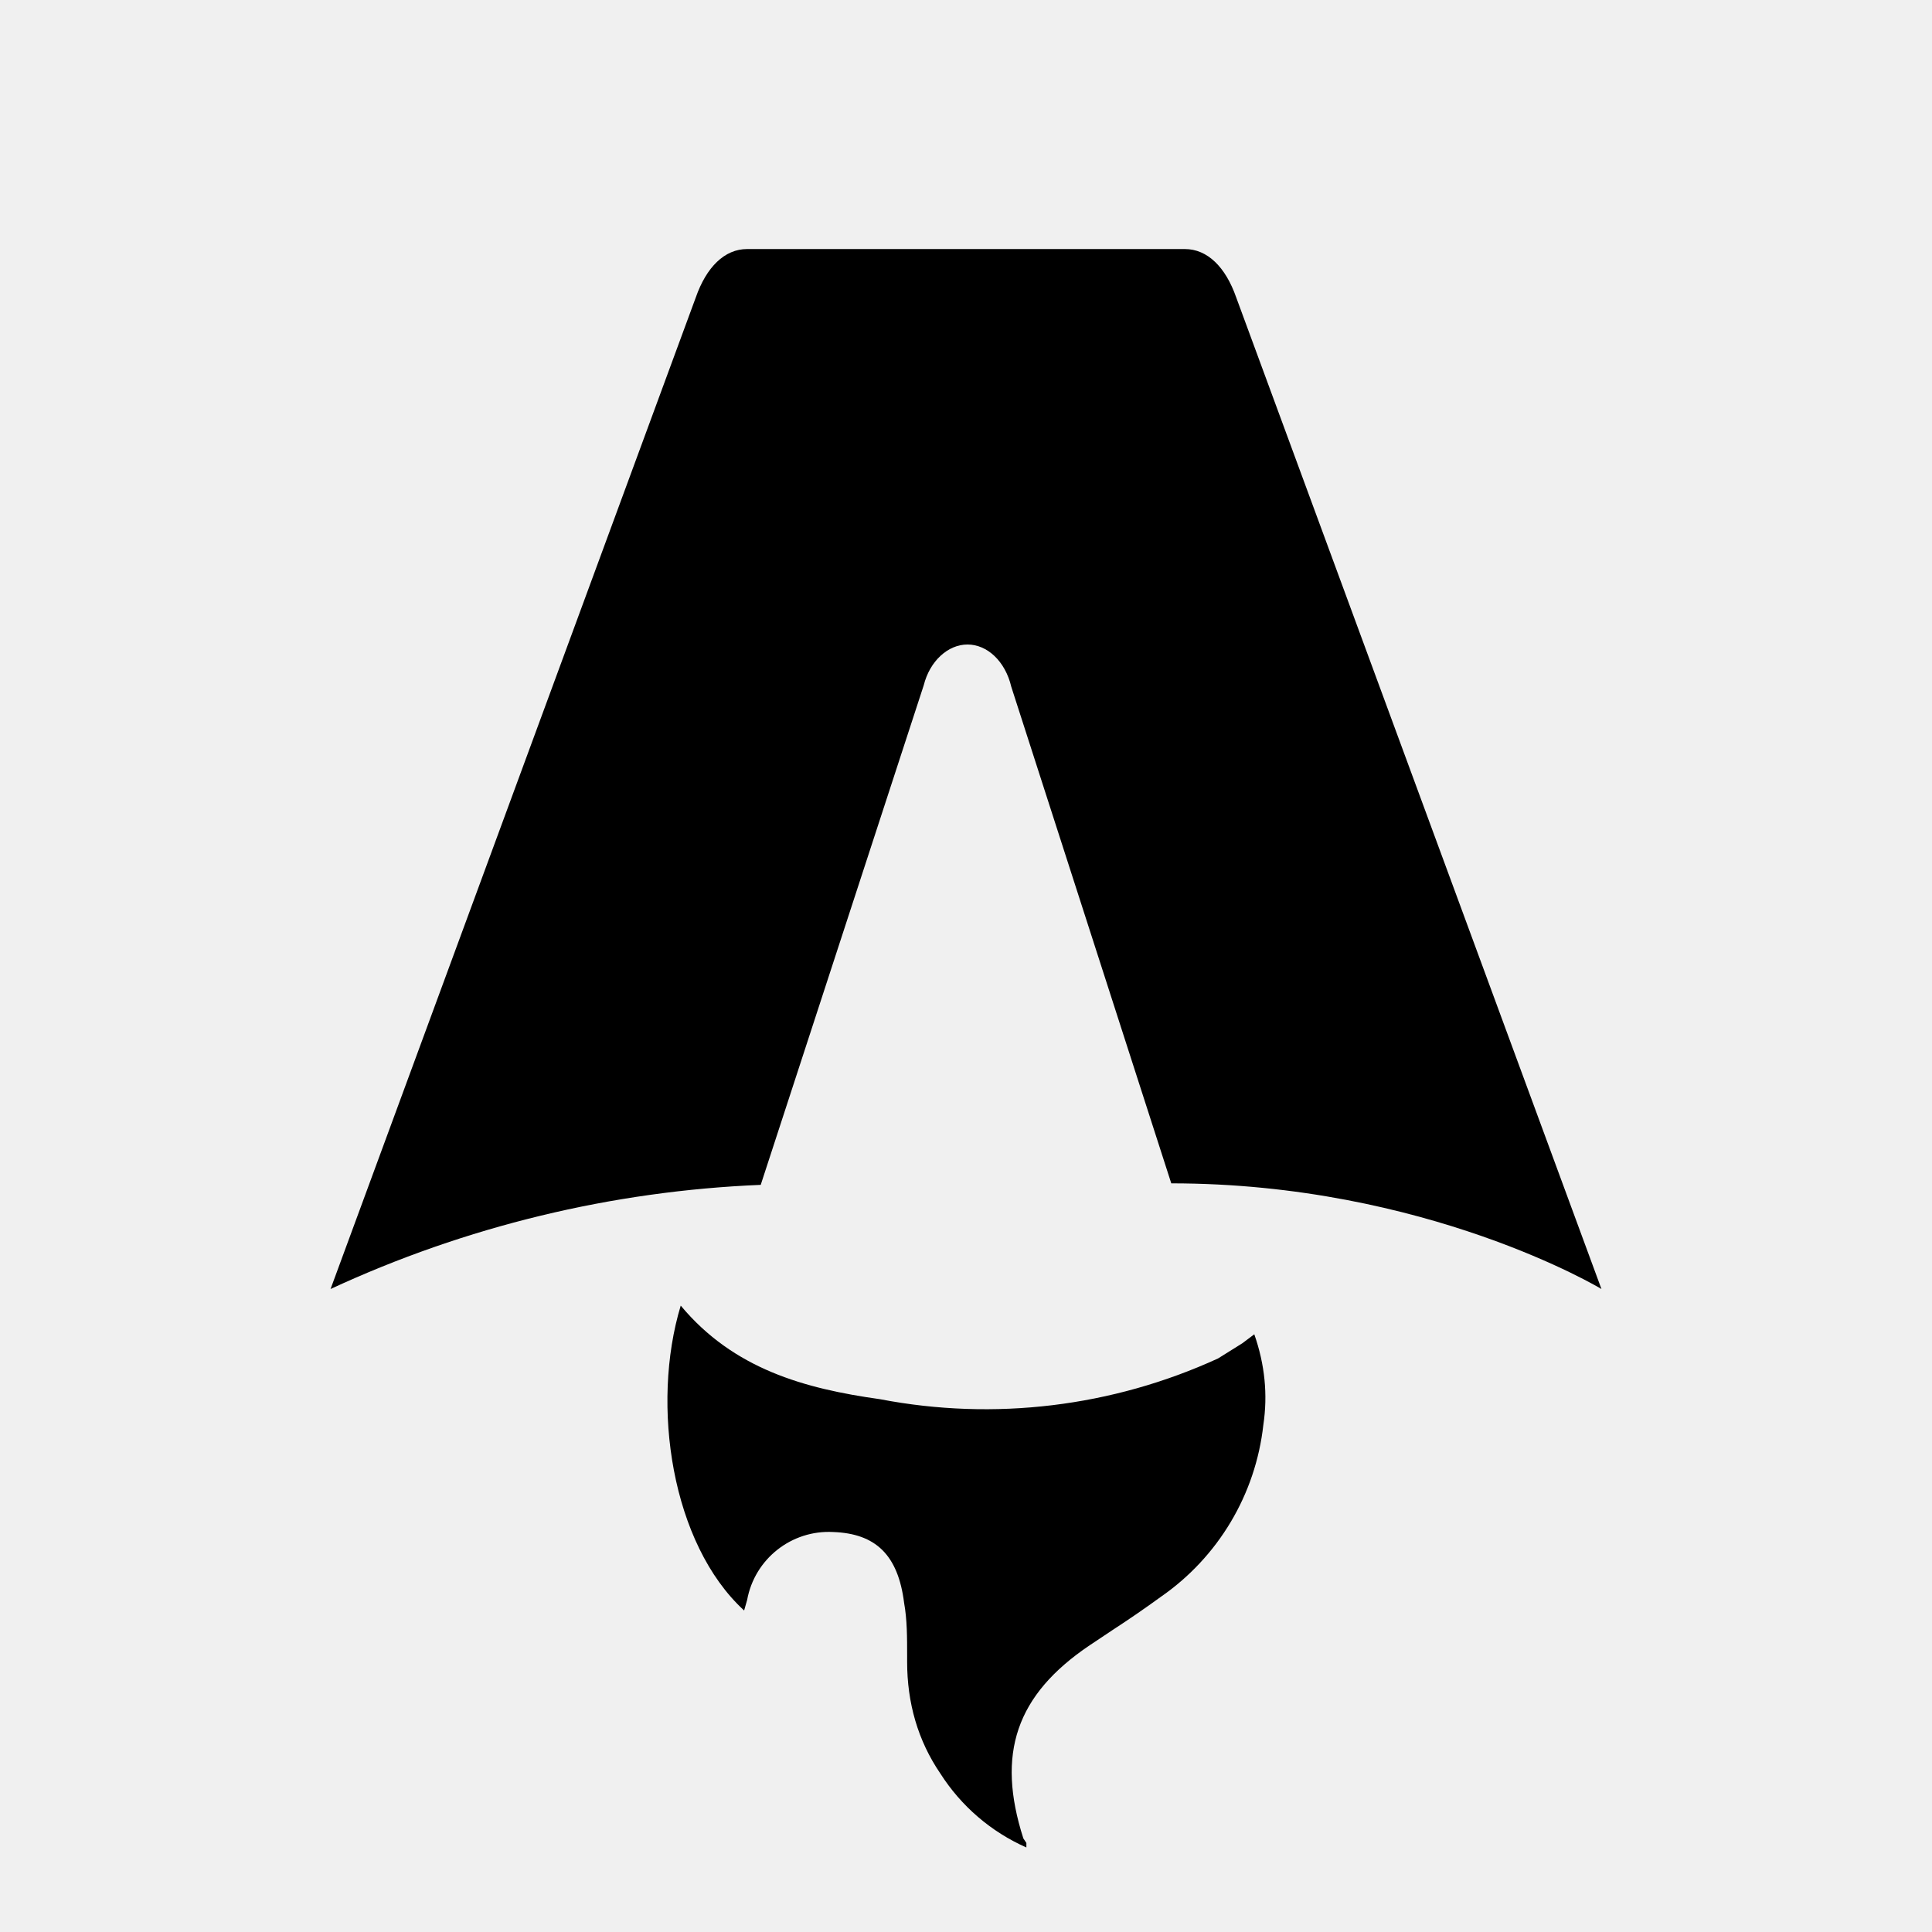
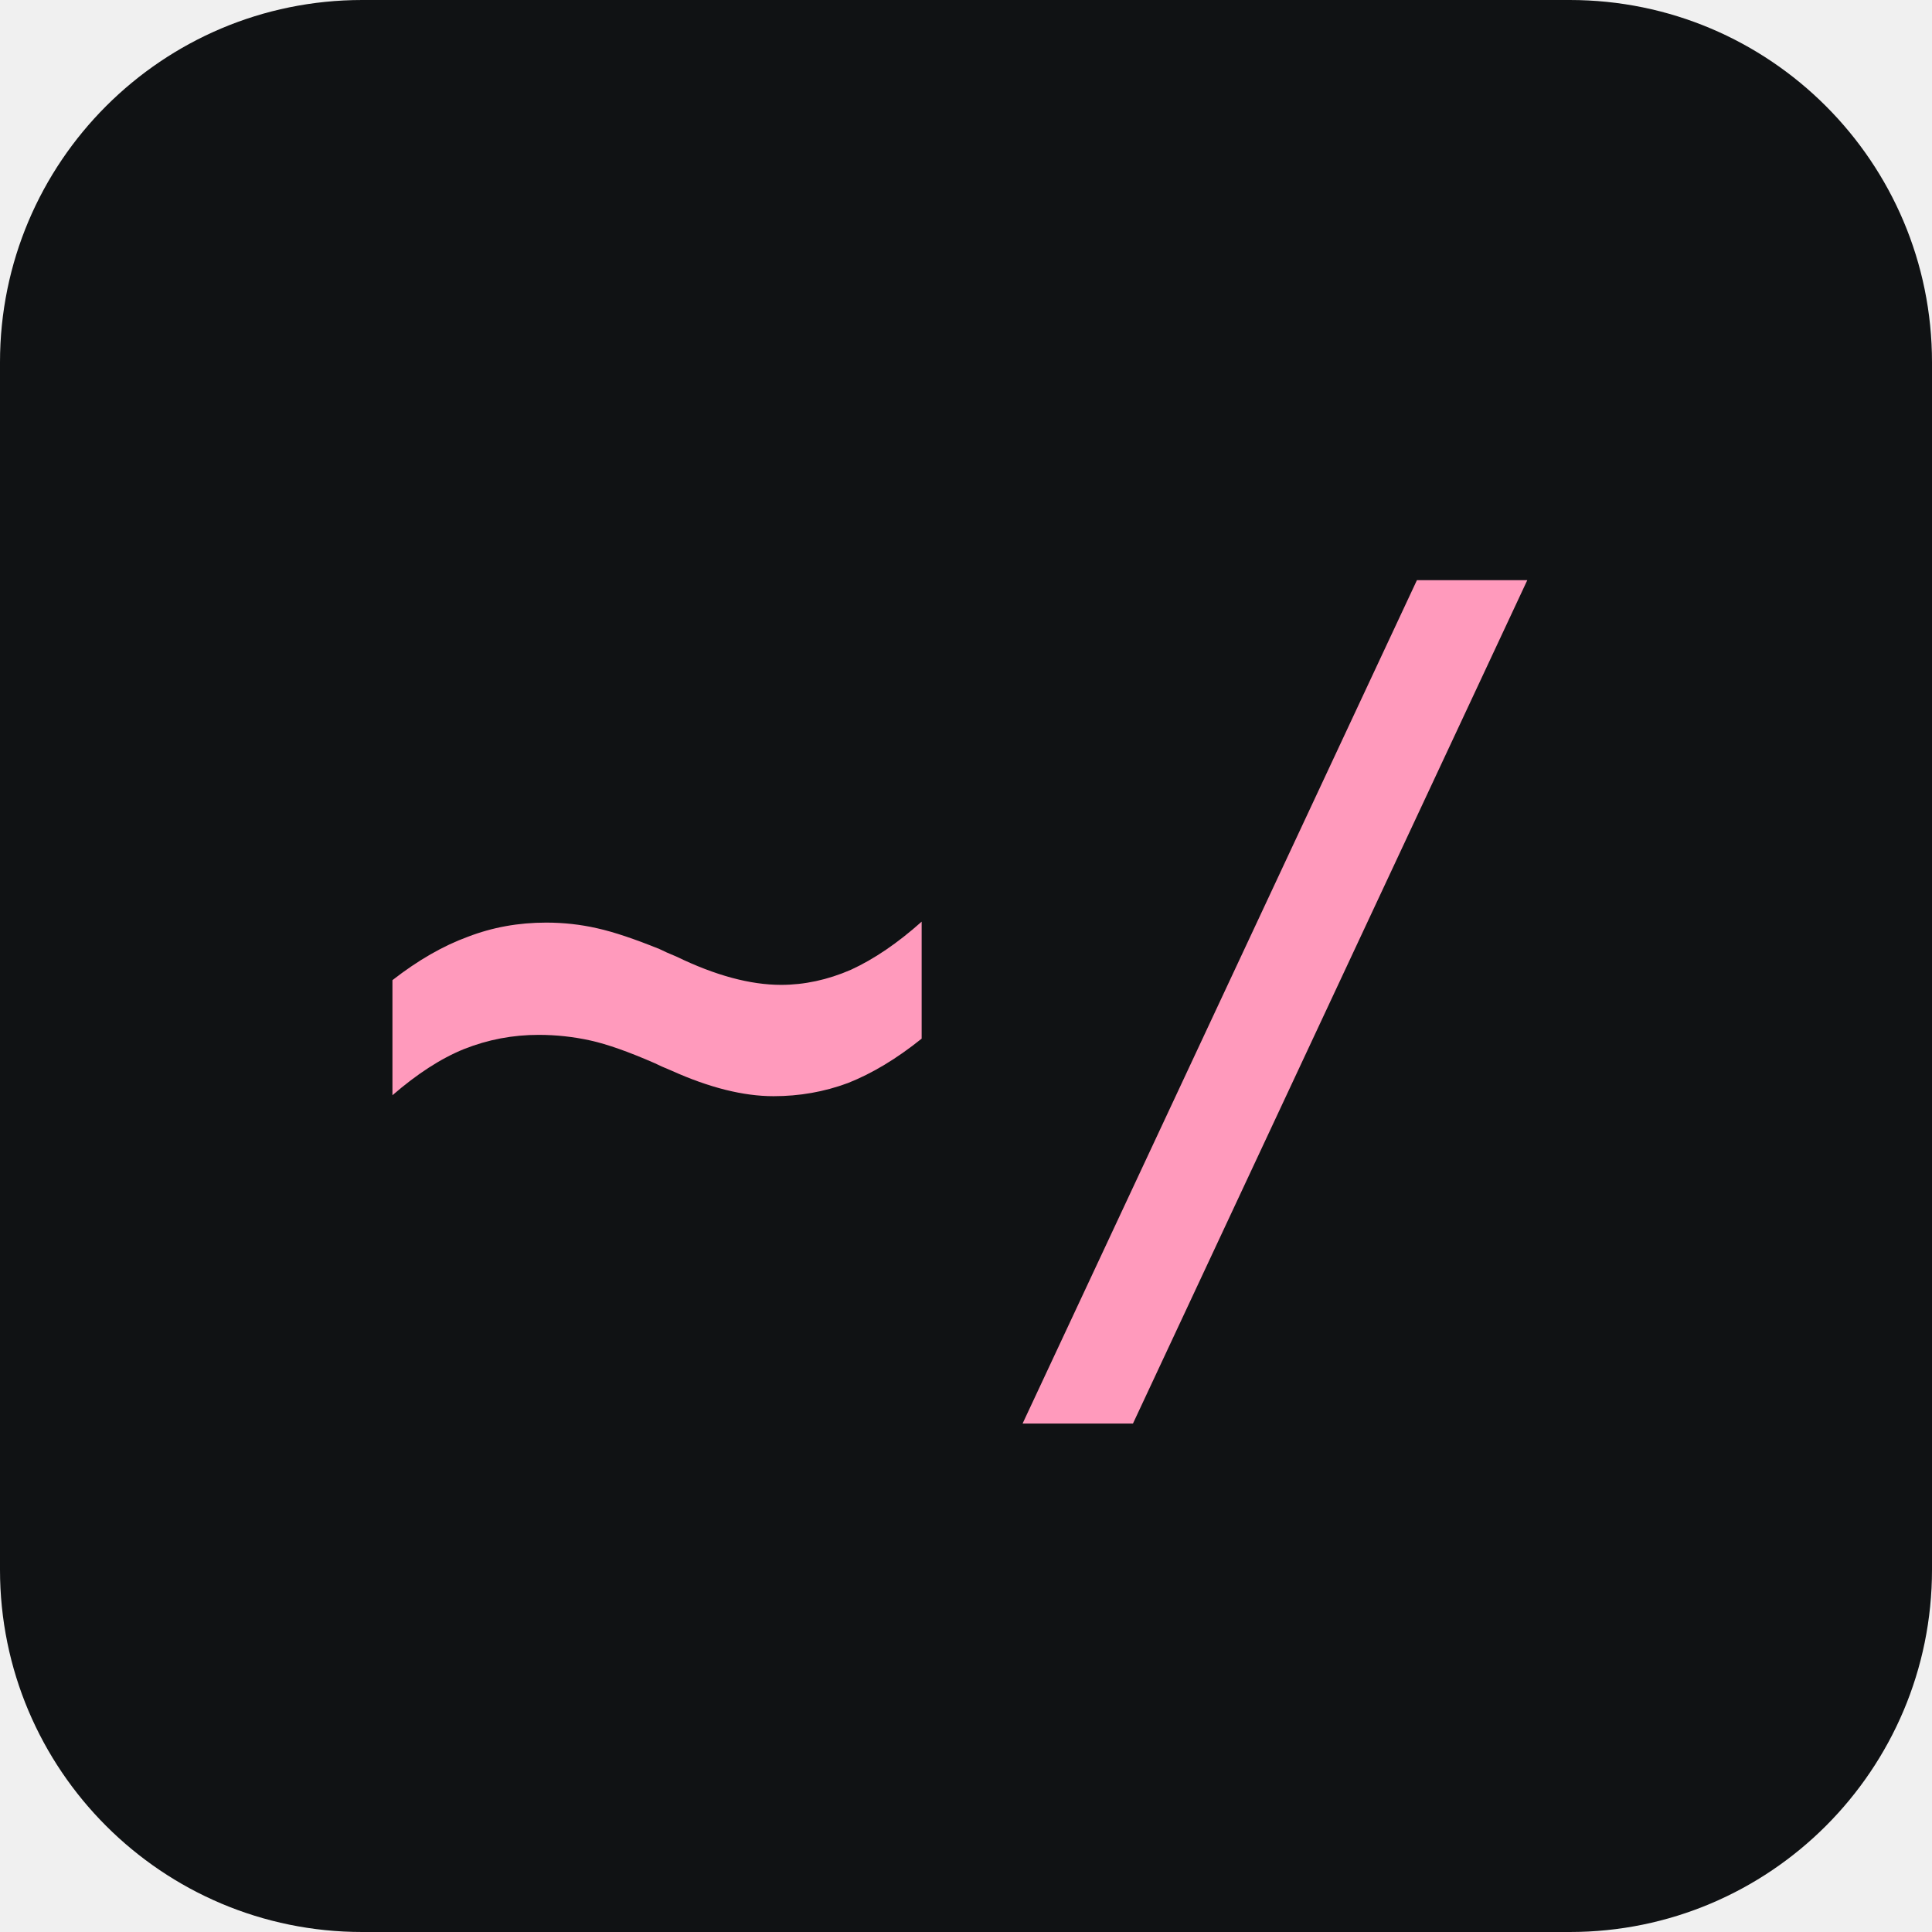
- <svg xmlns="http://www.w3.org/2000/svg" fill="none" viewBox="0 0 128 128">
-   <path d="M50.4 78.5a75.1 75.1 0 0 0-28.5 6.9l24.2-65.7c.7-2 1.9-3.2 3.4-3.2h29c1.5 0 2.7 1.2 3.4 3.2l24.2 65.7s-11.6-7-28.5-7L67 45.5c-.4-1.7-1.6-2.8-2.9-2.8-1.3 0-2.5 1.1-2.9 2.7L50.4 78.5Zm-1.1 28.2Zm-4.2-20.2c-2 6.6-.6 15.8 4.2 20.2a17.5 17.5 0 0 1 .2-.7 5.5 5.5 0 0 1 5.7-4.5c2.8.1 4.3 1.5 4.7 4.7.2 1.1.2 2.3.2 3.5v.4c0 2.7.7 5.2 2.2 7.4a13 13 0 0 0 5.7 4.9v-.3l-.2-.3c-1.8-5.6-.5-9.5 4.4-12.8l1.5-1a73 73 0 0 0 3.2-2.2 16 16 0 0 0 6.8-11.4c.3-2 .1-4-.6-6l-.8.6-1.6 1a37 37 0 0 1-22.4 2.7c-5-.7-9.7-2-13.2-6.2Z" />
-   <style>
-         path { fill: #000; }
-         @media (prefers-color-scheme: dark) {
-             path { fill: #FFF; }
-         }
-     </style>
+ <svg xmlns="http://www.w3.org/2000/svg" viewBox="0 0 32 32">
+   <rect width="32" height="32" rx="6" fill="#101214" />
+   <text x="16" y="22" text-anchor="middle" font-family="ui-monospace, Menlo, Consolas, monospace" font-size="17" font-weight="700" fill="#ff9abc">~/</text>
</svg>
